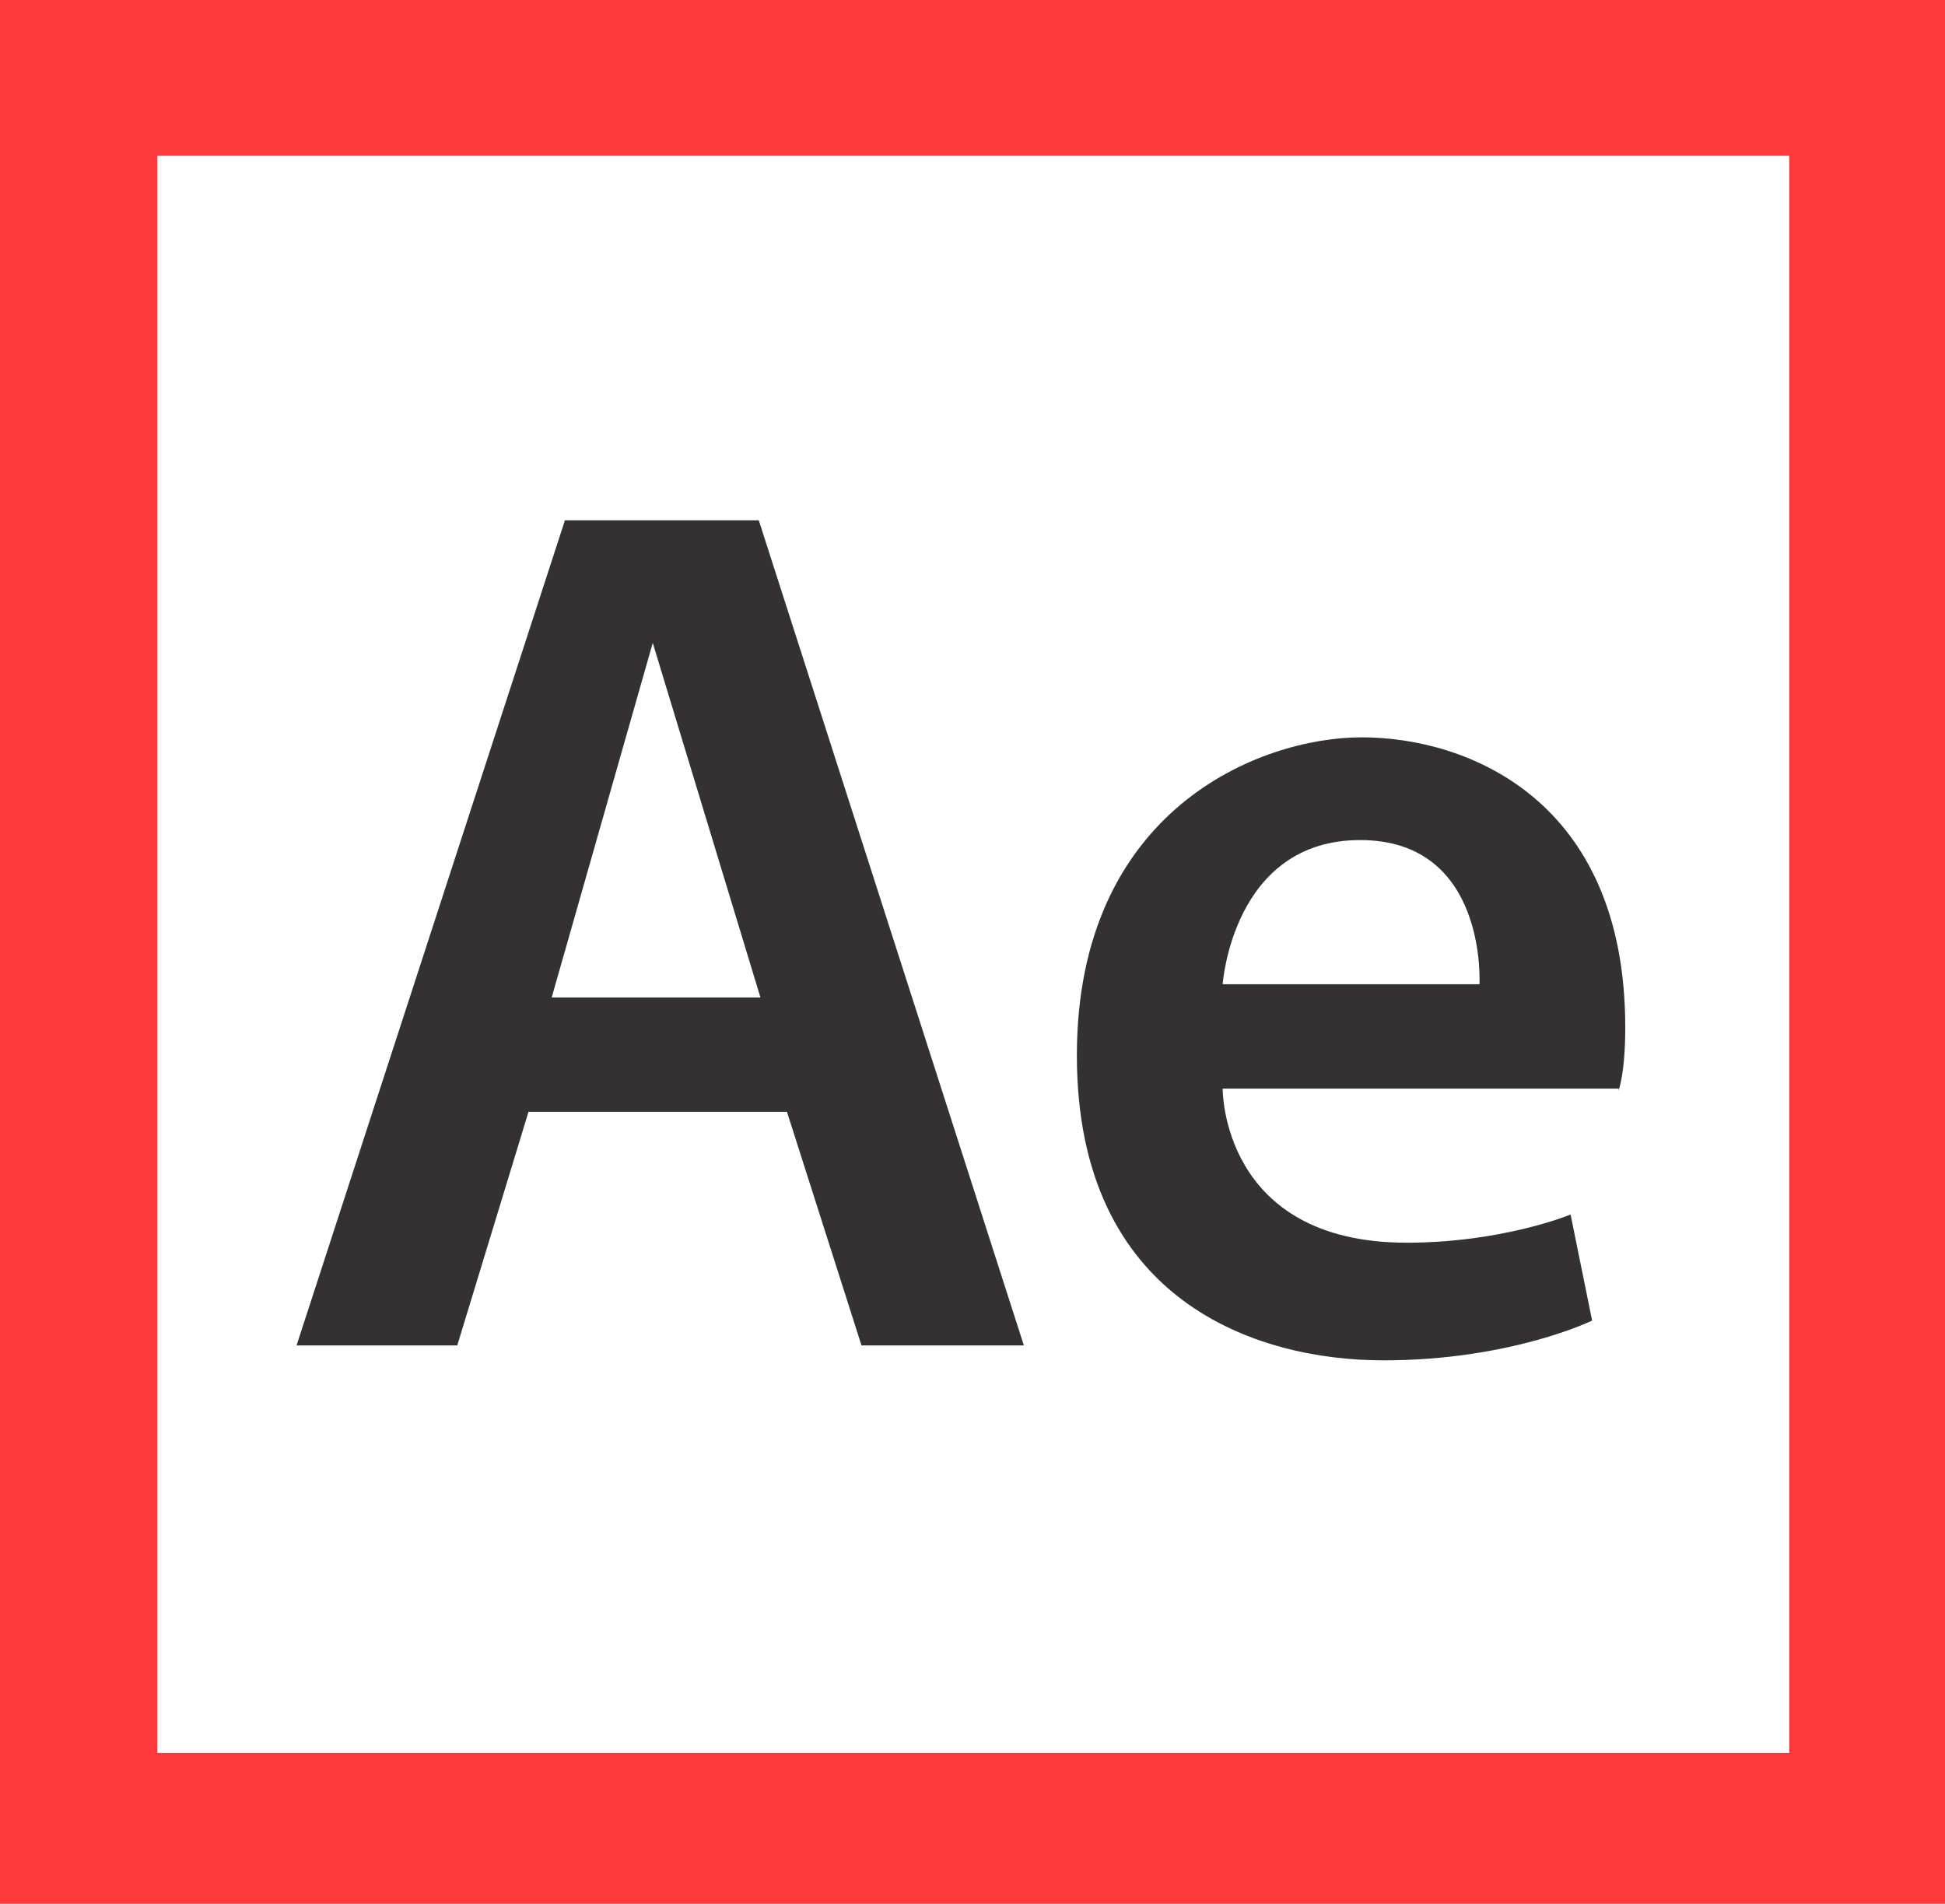
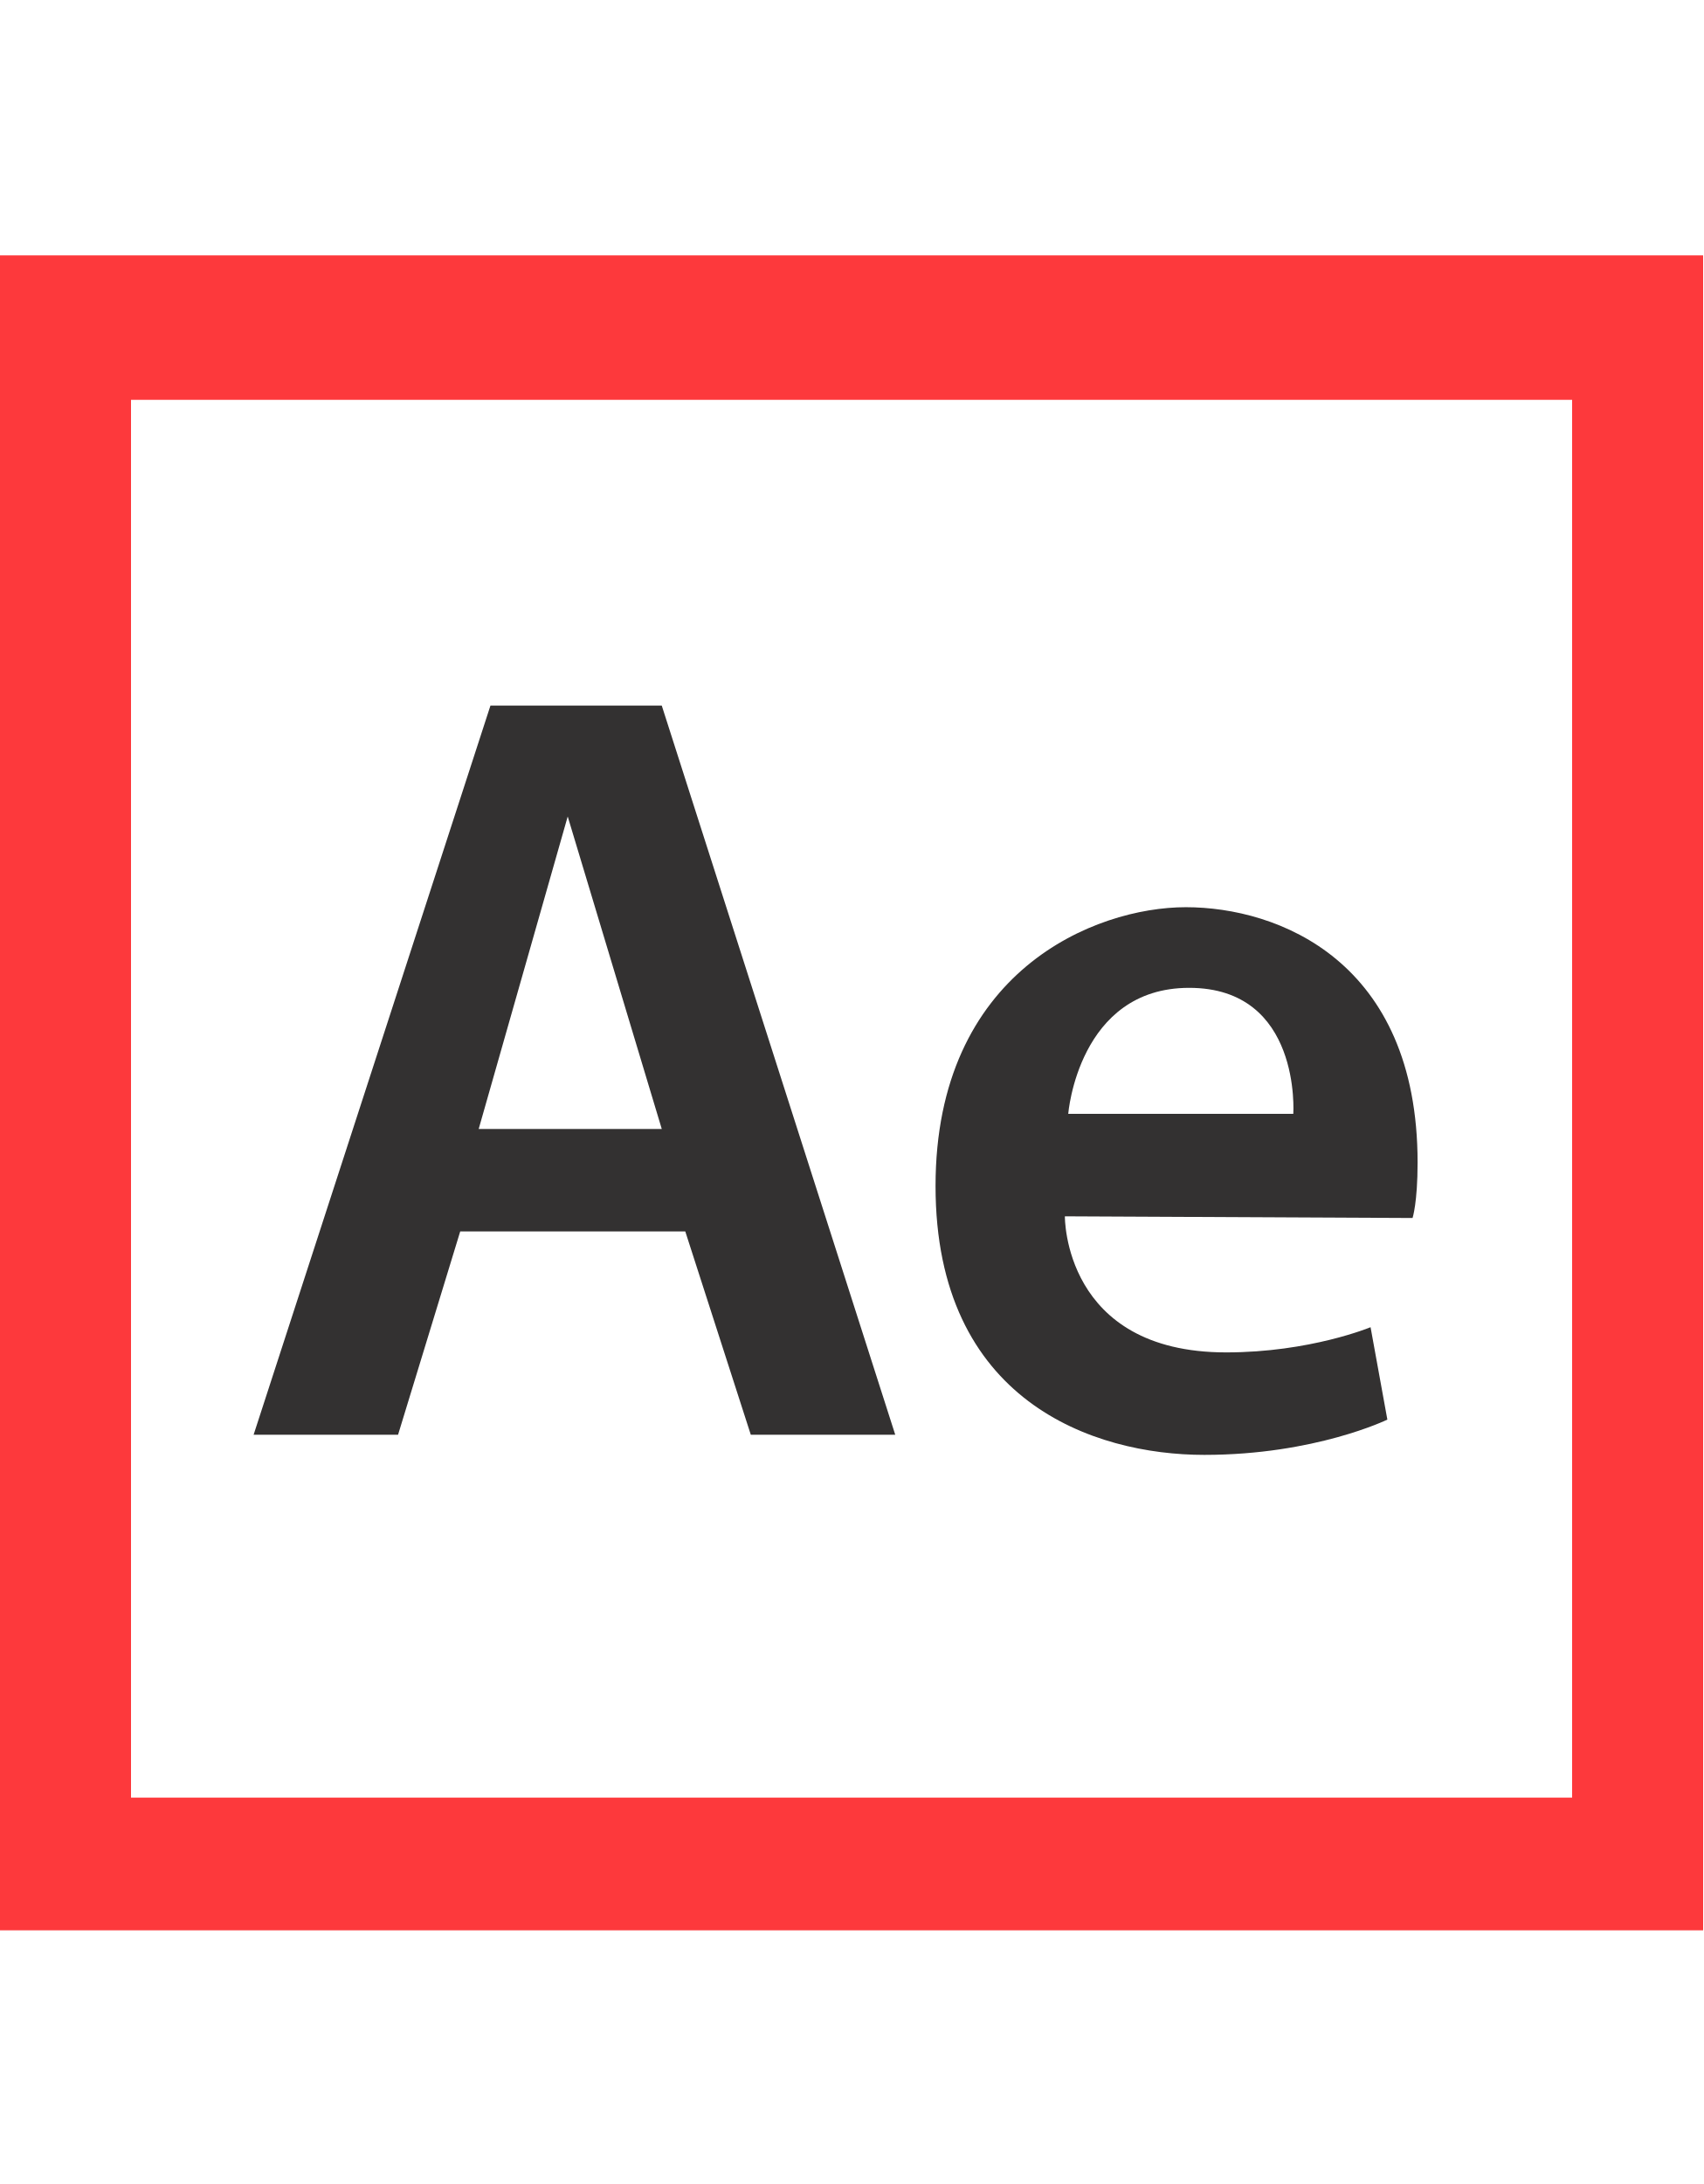
- <svg xmlns="http://www.w3.org/2000/svg" version="1.1" x="0px" y="0px" viewBox="0 0 117.4 114.9" style="enable-background:new 0 0 117.4 114.9;" xml:space="preserve">
+ <svg xmlns="http://www.w3.org/2000/svg" version="1.1" id="Calque_1" x="0px" y="0px" viewBox="0 0 101.4 130" style="enable-background:new 0 0 101.4 130;" xml:space="preserve">
  <style type="text/css">
	.st0{fill:#FD393C;}
	.st1{fill:#333131;}
</style>
-   <g id="Calque_21">
- </g>
-   <g id="Calque_9">
-     <g id="Calque_6">
+   <g>
+     <g id="Calque_21_16_">
	</g>
-     <g id="Calque_4">
+     <g id="Calque_9_16_">
+       <g id="Calque_6_16_">
+ 		</g>
+       <g id="Calque_4_16_">
+ 		</g>
+     </g>
+     <g id="Calque_11_16_">
+       <g id="Calque_4_-_copie_16_">
+ 		</g>
+       <g id="Calque_12_16_">
+ 		</g>
+     </g>
+     <g id="Calque_11_-_copie_16_">
+       <g id="Calque_4_-_copie_2_16_">
+ 		</g>
+       <g id="Calque_12_-_copie_16_">
+ 		</g>
+     </g>
+     <g id="Calque_16_16_">
+ 	</g>
+     <g id="Calque_17_16_">
+ 	</g>
+     <g id="Calque_19_16_">
+ 	</g>
+     <g id="Calque_20_16_">
+ 	</g>
+     <g id="Calque_14_16_">
+ 	</g>
+     <g id="Calque_14_-_copie_16_">
+       <path class="st0" d="M0,15.2v99.7h101.4V15.2H0z M93.6,107H7.8V23.8h85.8V107z" />
+       <path class="st1" d="M39.4,42H29.2L15.1,85.4h8.6l3.7-12.1h13.4l3.9,12.1h8.6L39.4,42z M28.5,67.2l5.3-18.6l5.6,18.6    C39.5,67.2,28.5,67.2,28.5,67.2z" />
+       <path class="st1" d="M84.1,72.5c0,0,0.3-0.9,0.3-3.3c0-12-8.3-15.2-13.8-15.2c-5.4,0-14.9,3.8-14.9,16.6s9.4,16,16,16    s10.9-2.1,10.9-2.1L81.6,79c0,0-3.6,1.5-8.6,1.5c-9.7,0-9.6-8.1-9.6-8.1L84.1,72.5L84.1,72.5z M70.8,58.8c6.7,0,6.2,7.5,6.2,7.5    H63.6C63.6,66.3,64.2,58.8,70.8,58.8z" />
+     </g>
+     <g id="Calque_14_-_copie_3_16_">
+ 	</g>
+     <g id="Calque_14_-_copie_2_16_">
+ 	</g>
+     <g id="Calque_14_-_copie_4_16_">
	</g>
  </g>
-   <g id="Calque_11">
-     <g id="Calque_4_-_copie">
- 	</g>
-     <g id="Calque_12">
- 	</g>
-   </g>
-   <g id="Calque_11_-_copie">
-     <g id="Calque_4_-_copie_2">
- 	</g>
-     <g id="Calque_12_-_copie">
- 	</g>
-   </g>
-   <g id="Calque_16">
- </g>
-   <g id="Calque_17">
- </g>
-   <g id="Calque_19">
- </g>
-   <g id="Calque_20">
- </g>
-   <g id="Calque_14">
- </g>
-   <g id="Calque_14_-_copie">
-     <path class="st0" d="M0,0v114.9h117.4V0H0z M108,105.8H9.5V9.4H108V105.8z" />
-     <path class="st1" d="M45.8,31.4H34.1L17.9,81.2h9.7l4.3-14.1h15.6l4.5,14.1h9.8L45.8,31.4z M33.3,60.2l6.1-21.4l6.5,21.4H33.3z" />
-     <path class="st1" d="M97.7,65.8c0,0,0.4-1,0.4-3.8c0-13.8-9.6-17.5-15.9-17.5C76,44.5,65,48.9,65,63.7s10.8,18.4,18.5,18.4   s12.6-2.4,12.6-2.4l-1.3-6.4c0,0-4.1,1.7-9.9,1.7c-11.2,0-11.1-9.3-11.1-9.3H97.7z M82.1,50.7c7.7,0,7.2,8.7,7.2,8.7H73.8   C73.8,59.4,74.4,50.7,82.1,50.7z" />
-   </g>
-   <g id="Calque_14_-_copie_3">
- </g>
-   <g id="Calque_14_-_copie_2">
- </g>
-   <g id="Calque_14_-_copie_4">
- </g>
</svg>
